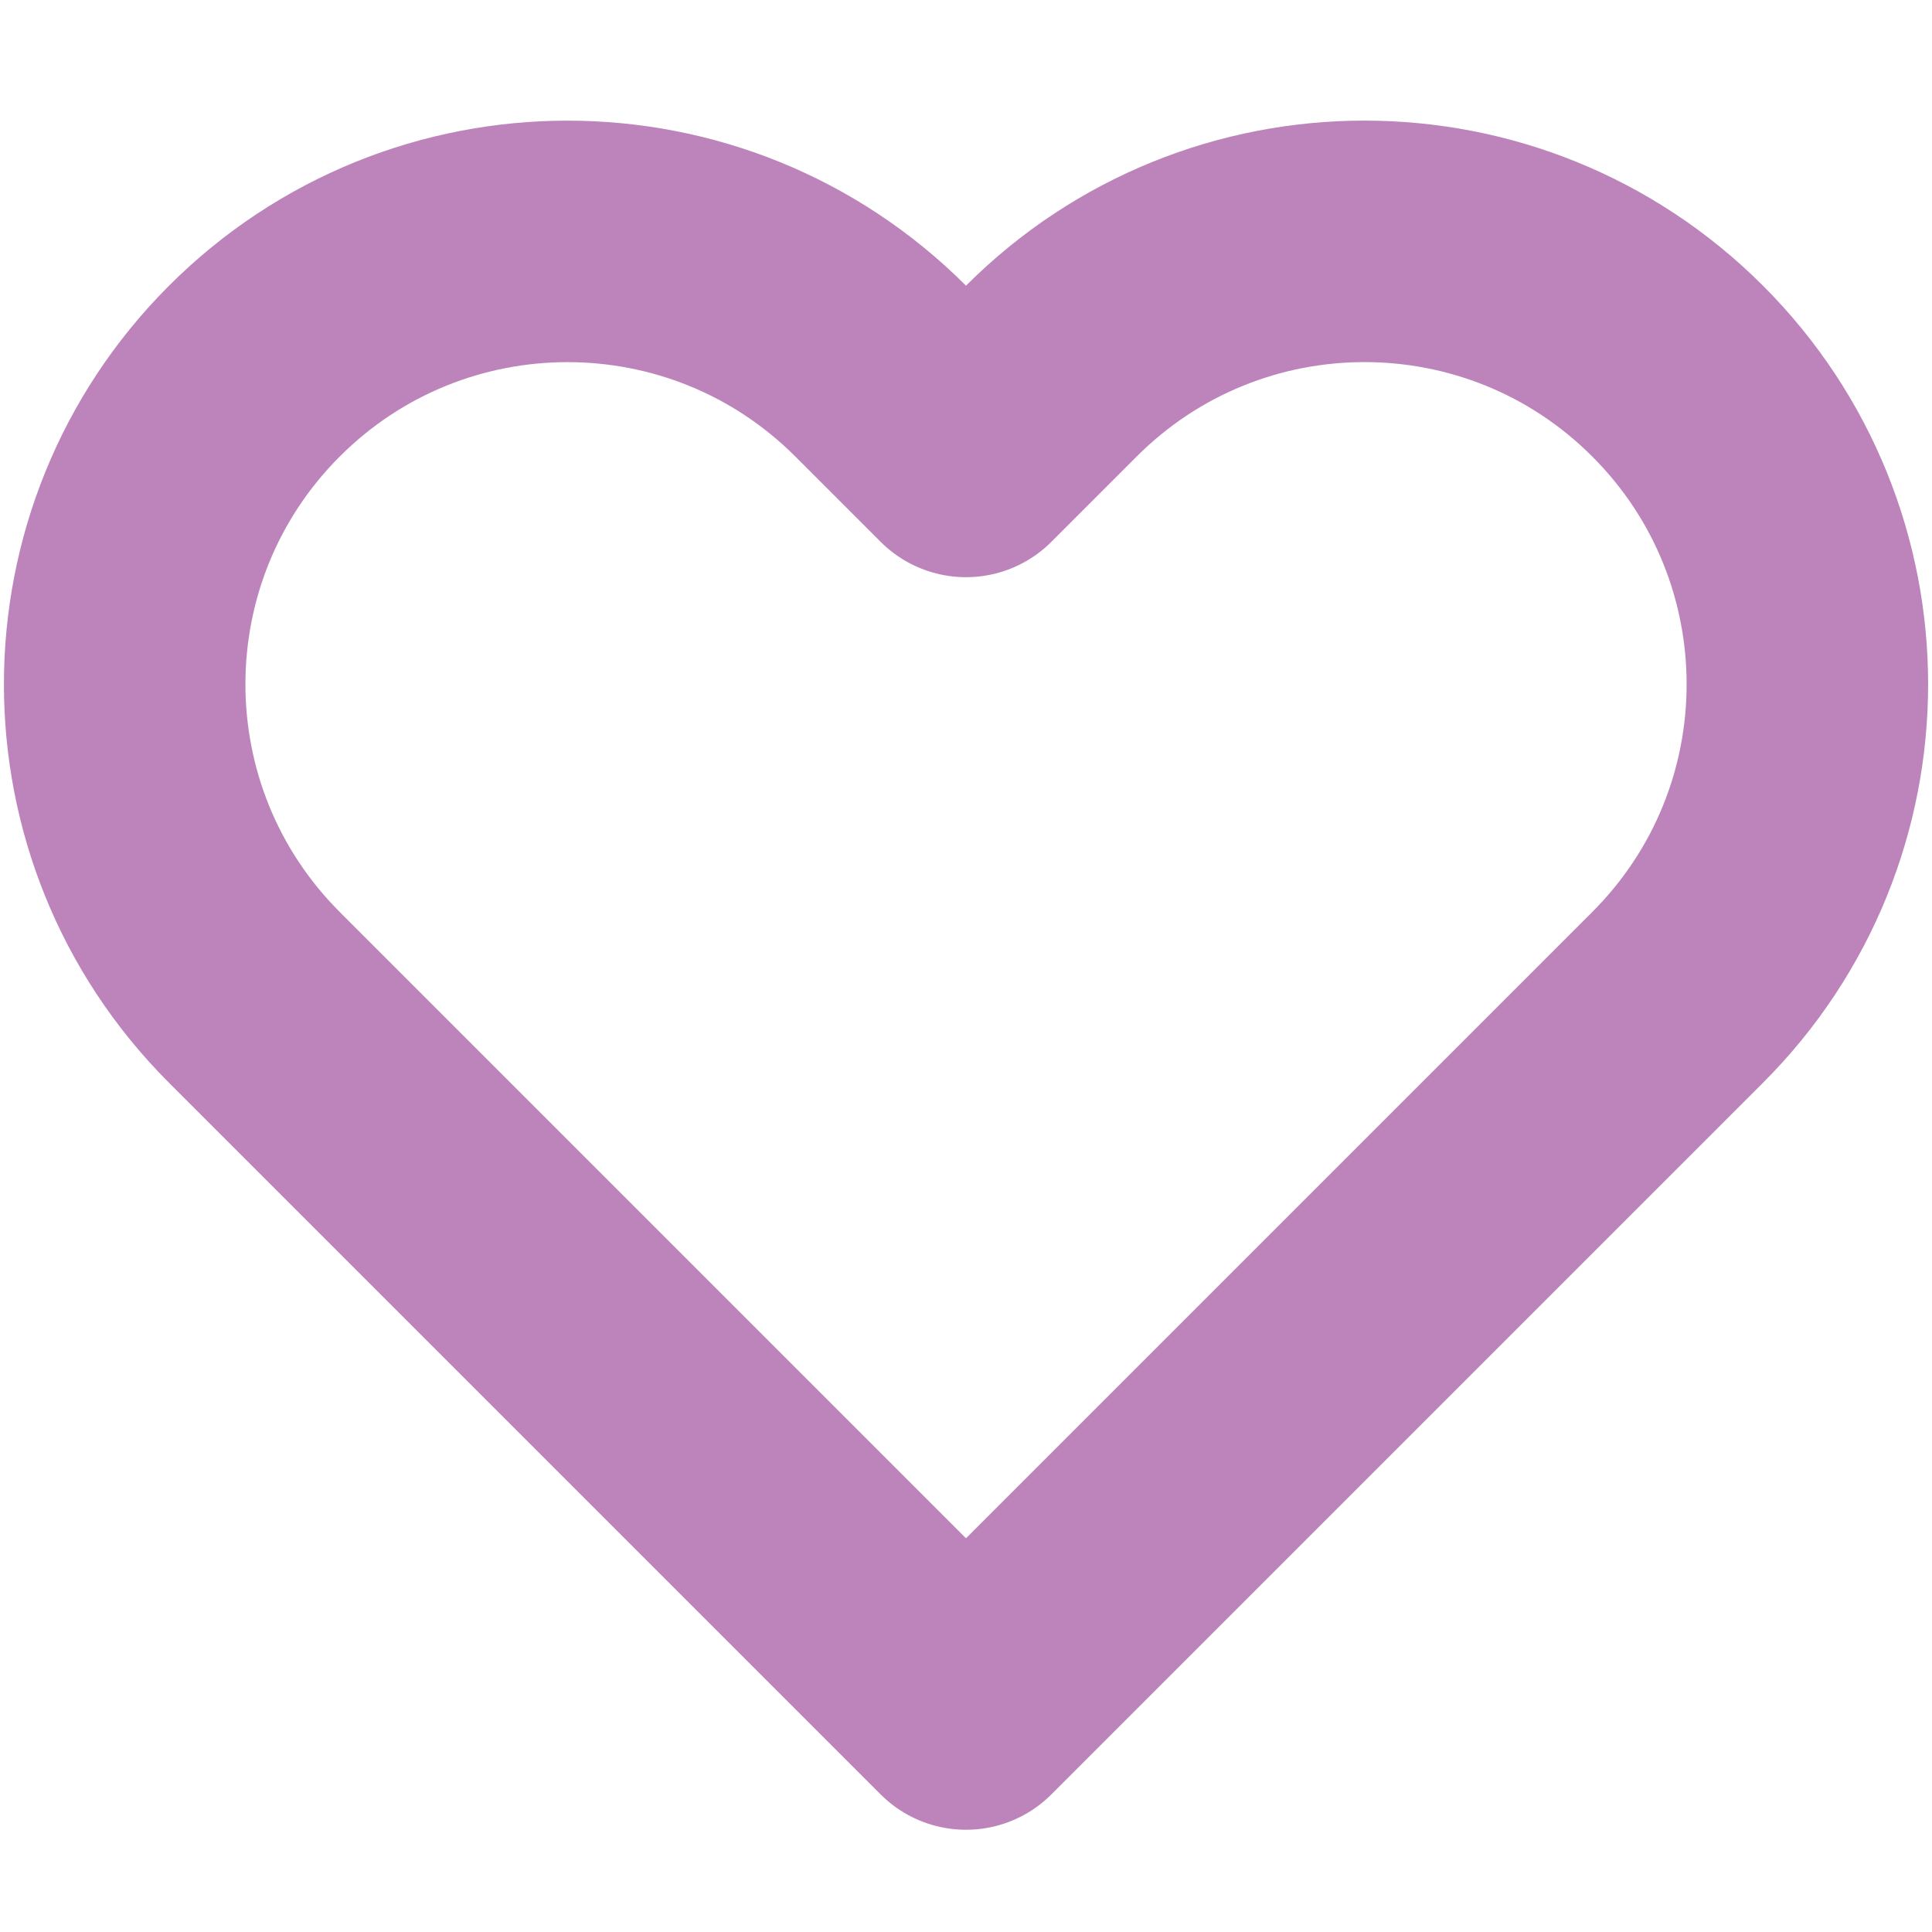
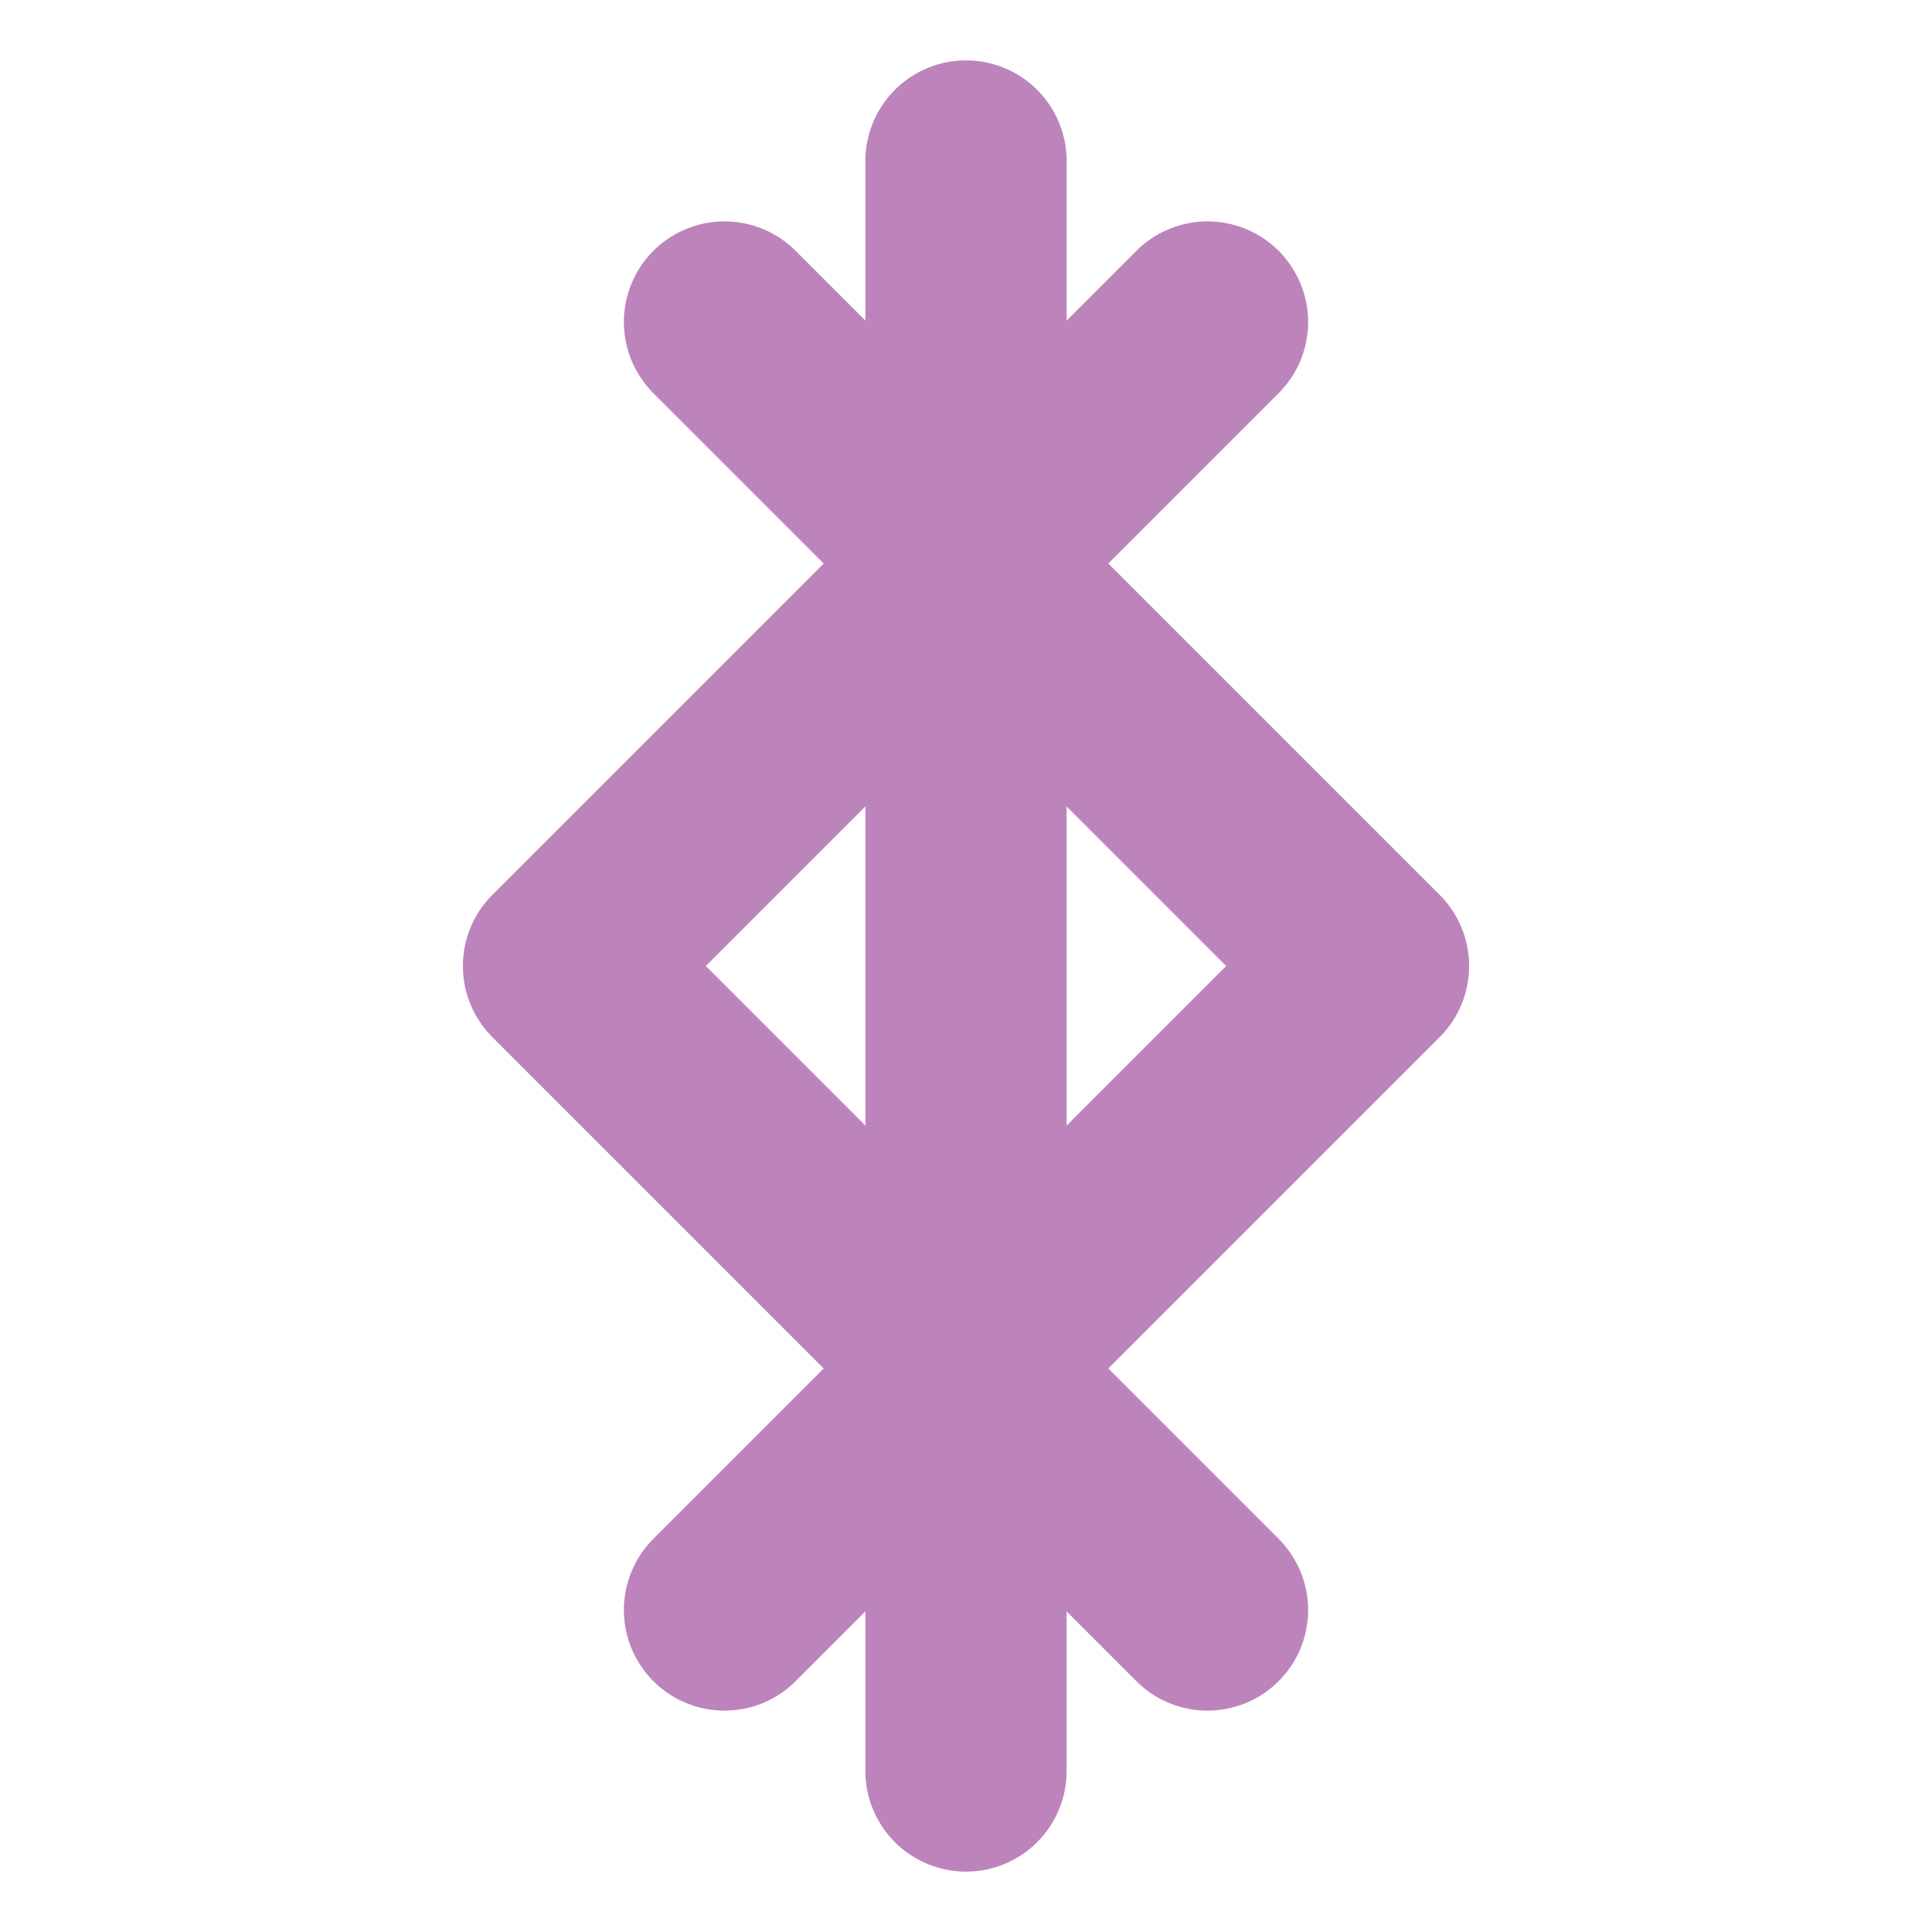
- <svg xmlns="http://www.w3.org/2000/svg" width="24" height="24" viewBox="0 0 24 24" fill="none" stroke="#bd84bc" stroke-width="3" stroke-linecap="round" stroke-linejoin="round" class="feather feather-heart">
+ <svg xmlns="http://www.w3.org/2000/svg" width="24" height="24" viewBox="0 0 24 24" fill="none" stroke="#bd84bc" stroke-width="2.5" stroke-linecap="round" stroke-linejoin="round">
  <style>
    @media (prefers-color-scheme: dark) {
      svg {
          stroke: #ee92c2;
      }
    }
  </style>
-   <path d="M20.84 4.61a5.5 5.5 0 0 0-7.78 0L12 5.67l-1.06-1.06a5.5 5.5 0 0 0-7.78 7.78l1.06 1.06L12 21.23l7.78-7.78 1.06-1.06a5.5 5.5 0 0 0 0-7.78z" />
+   <polyline points="15 4 7 12 15 20" />
+   <polyline points="9 4 17 12 9 20" />
+   <line x1="12" y1="2" x2="12" y2="22" />
</svg>
